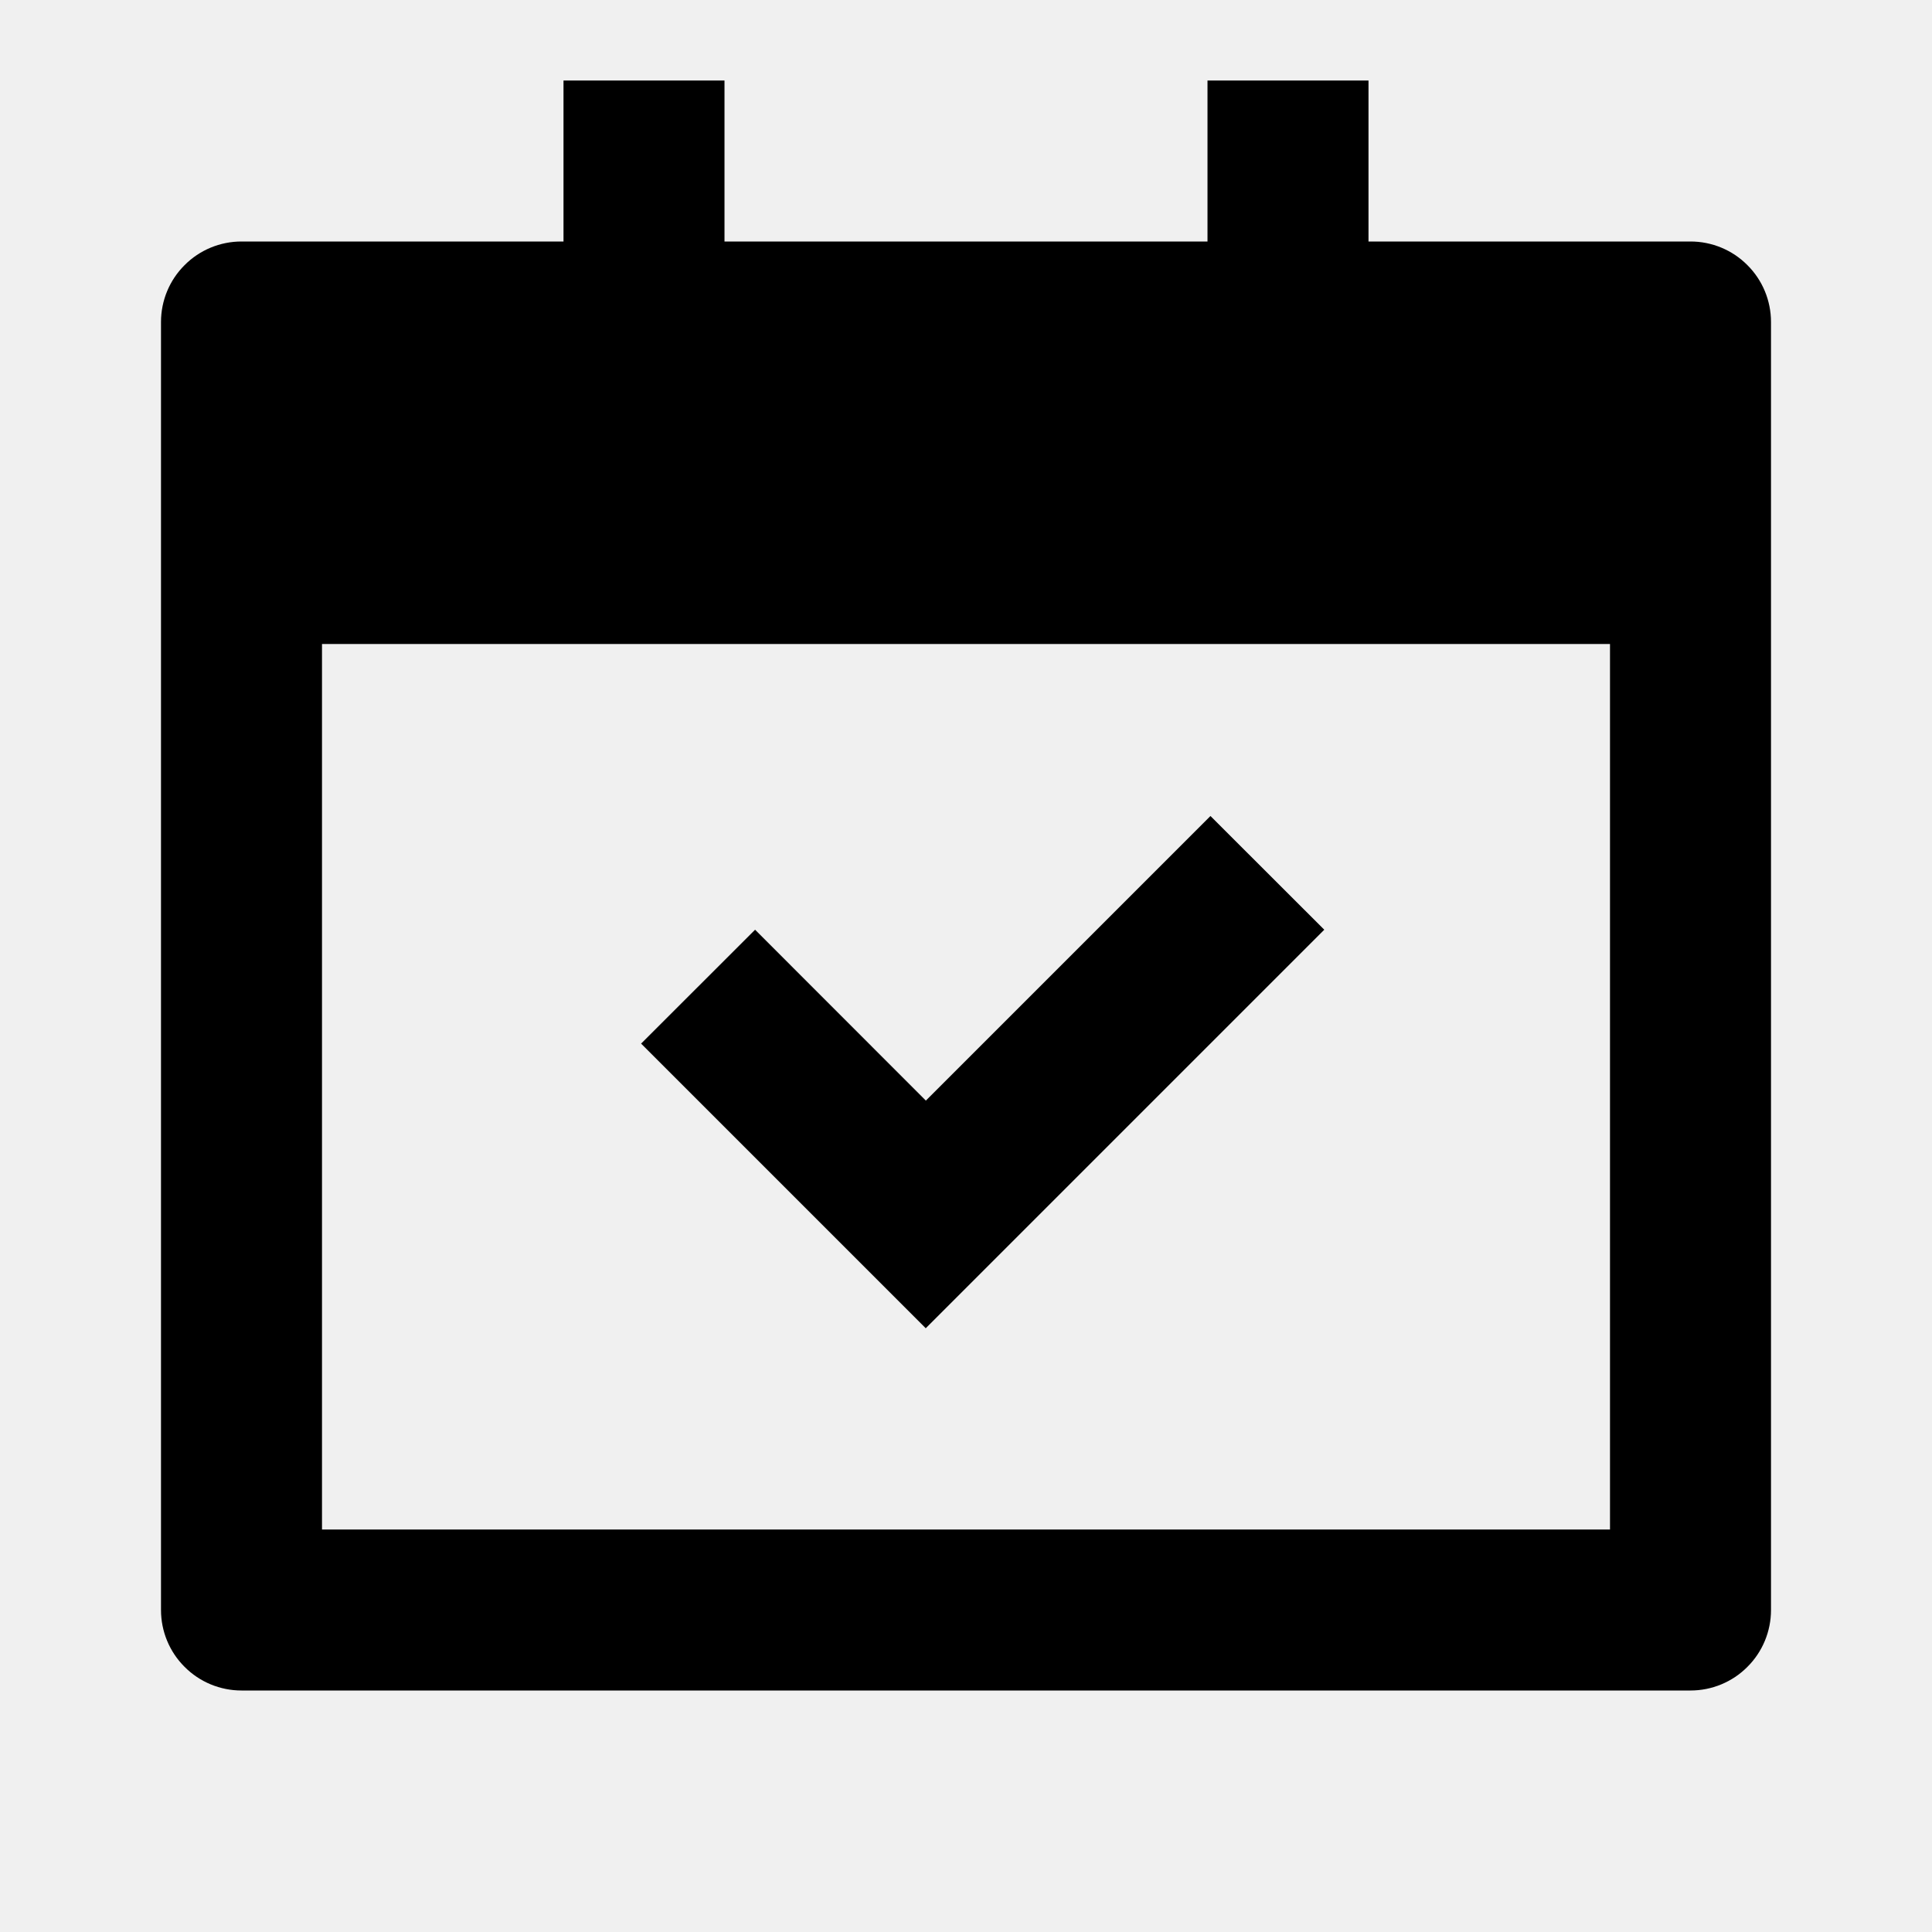
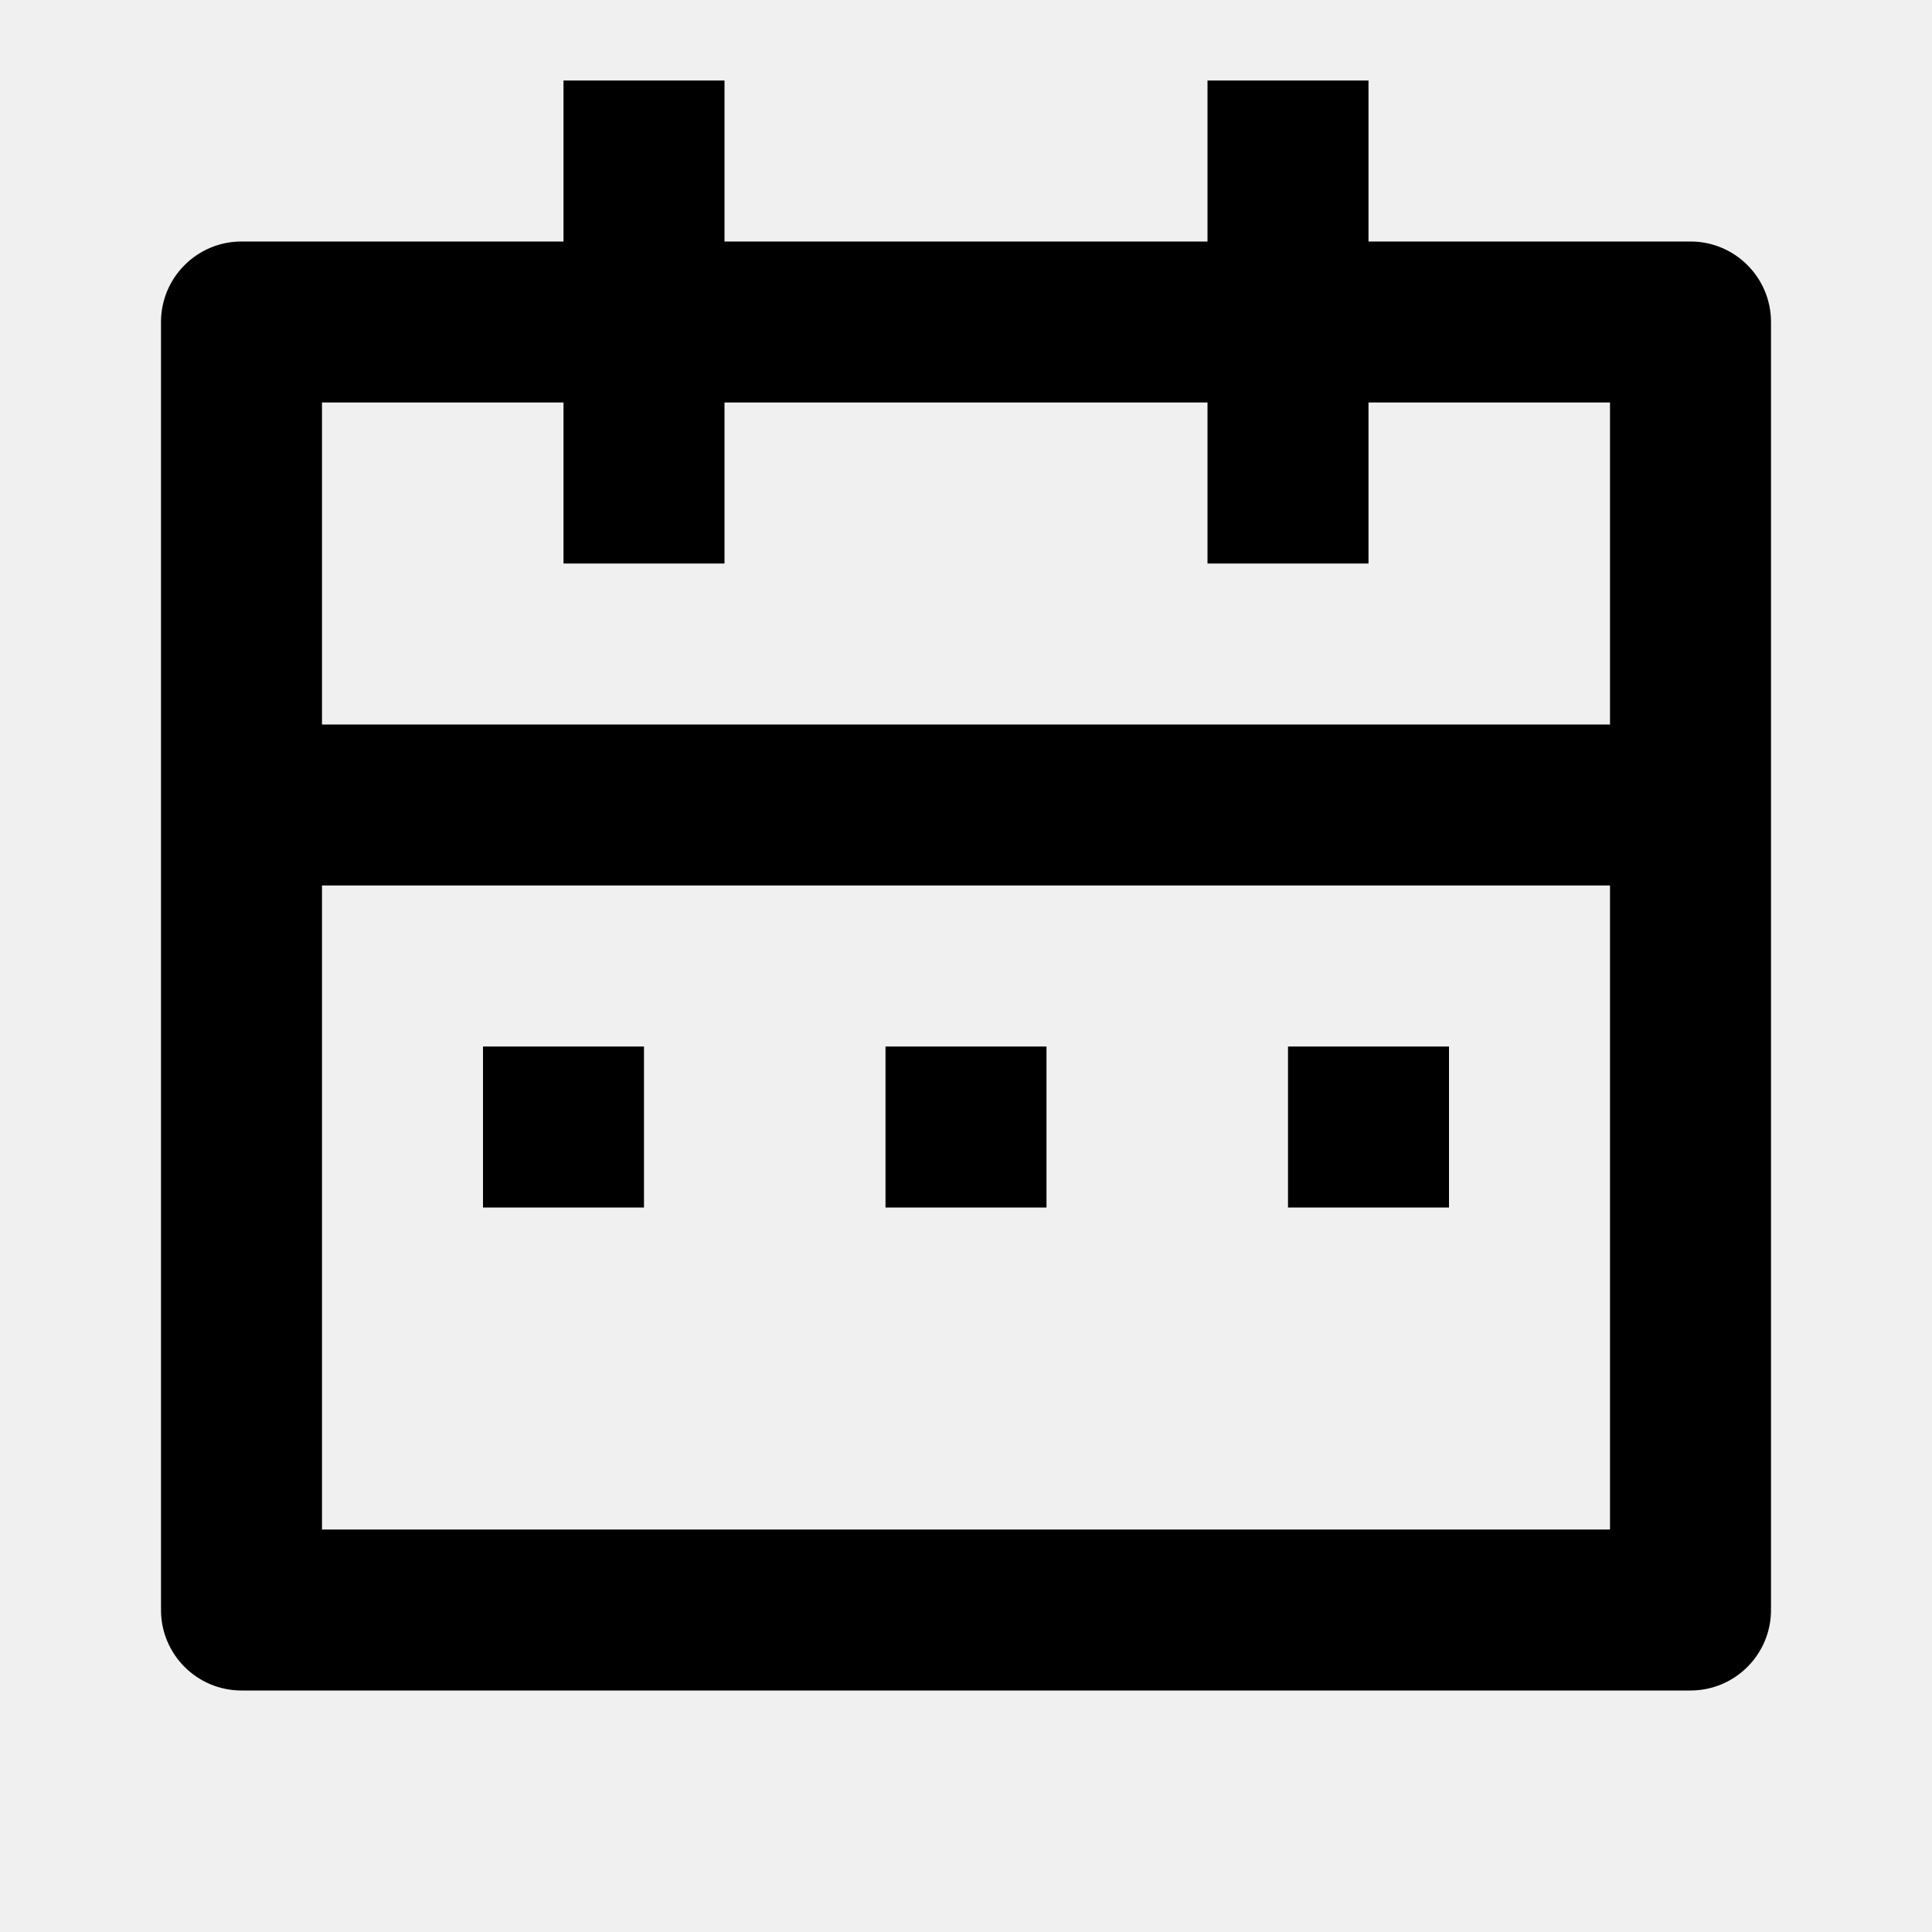
- <svg xmlns="http://www.w3.org/2000/svg" width="18" height="18" viewBox="0 0 18 18" fill="none">
-   <g clip-path="url(#clip0_344_7767)">
-     <path d="M6.75 0.75V2.25H11.25V0.75H12.75V2.25H15.75C15.949 2.25 16.14 2.329 16.28 2.47C16.421 2.61 16.5 2.801 16.5 3V15C16.5 15.199 16.421 15.39 16.28 15.53C16.14 15.671 15.949 15.75 15.75 15.75H2.25C2.051 15.75 1.86 15.671 1.72 15.53C1.579 15.39 1.5 15.199 1.5 15V3C1.5 2.801 1.579 2.61 1.72 2.47C1.86 2.329 2.051 2.25 2.25 2.25H5.25V0.75H6.75ZM15 6H3V14.25H15V6ZM11.277 7.602L12.338 8.662L8.625 12.375L5.973 9.723L7.035 8.662L8.626 10.254L11.278 7.602H11.277Z" fill="currentColor" />
-   </g>
-   <defs>
-     <clipPath id="clip0_344_7767">
-       <rect width="18" height="18" fill="white" />
-     </clipPath>
-   </defs>
+ <svg xmlns="http://www.w3.org/2000/svg" viewBox="0 0 24 24" fill="currentColor">
+   <path d="M9 1V3H15V1H17V3H21C21.552 3 22 3.448 22 4V20C22 20.552 21.552 21 21 21H3C2.448 21 2 20.552 2 20V4C2 3.448 2.448 3 3 3H7V1H9ZM20 11H4V19H20V11ZM8 13V15H6V13H8ZM13 13V15H11V13H13ZM18 13V15H16V13H18ZM7 5H4V9H20V5H17V7H15V5H9V7H7V5Z" />
</svg>
